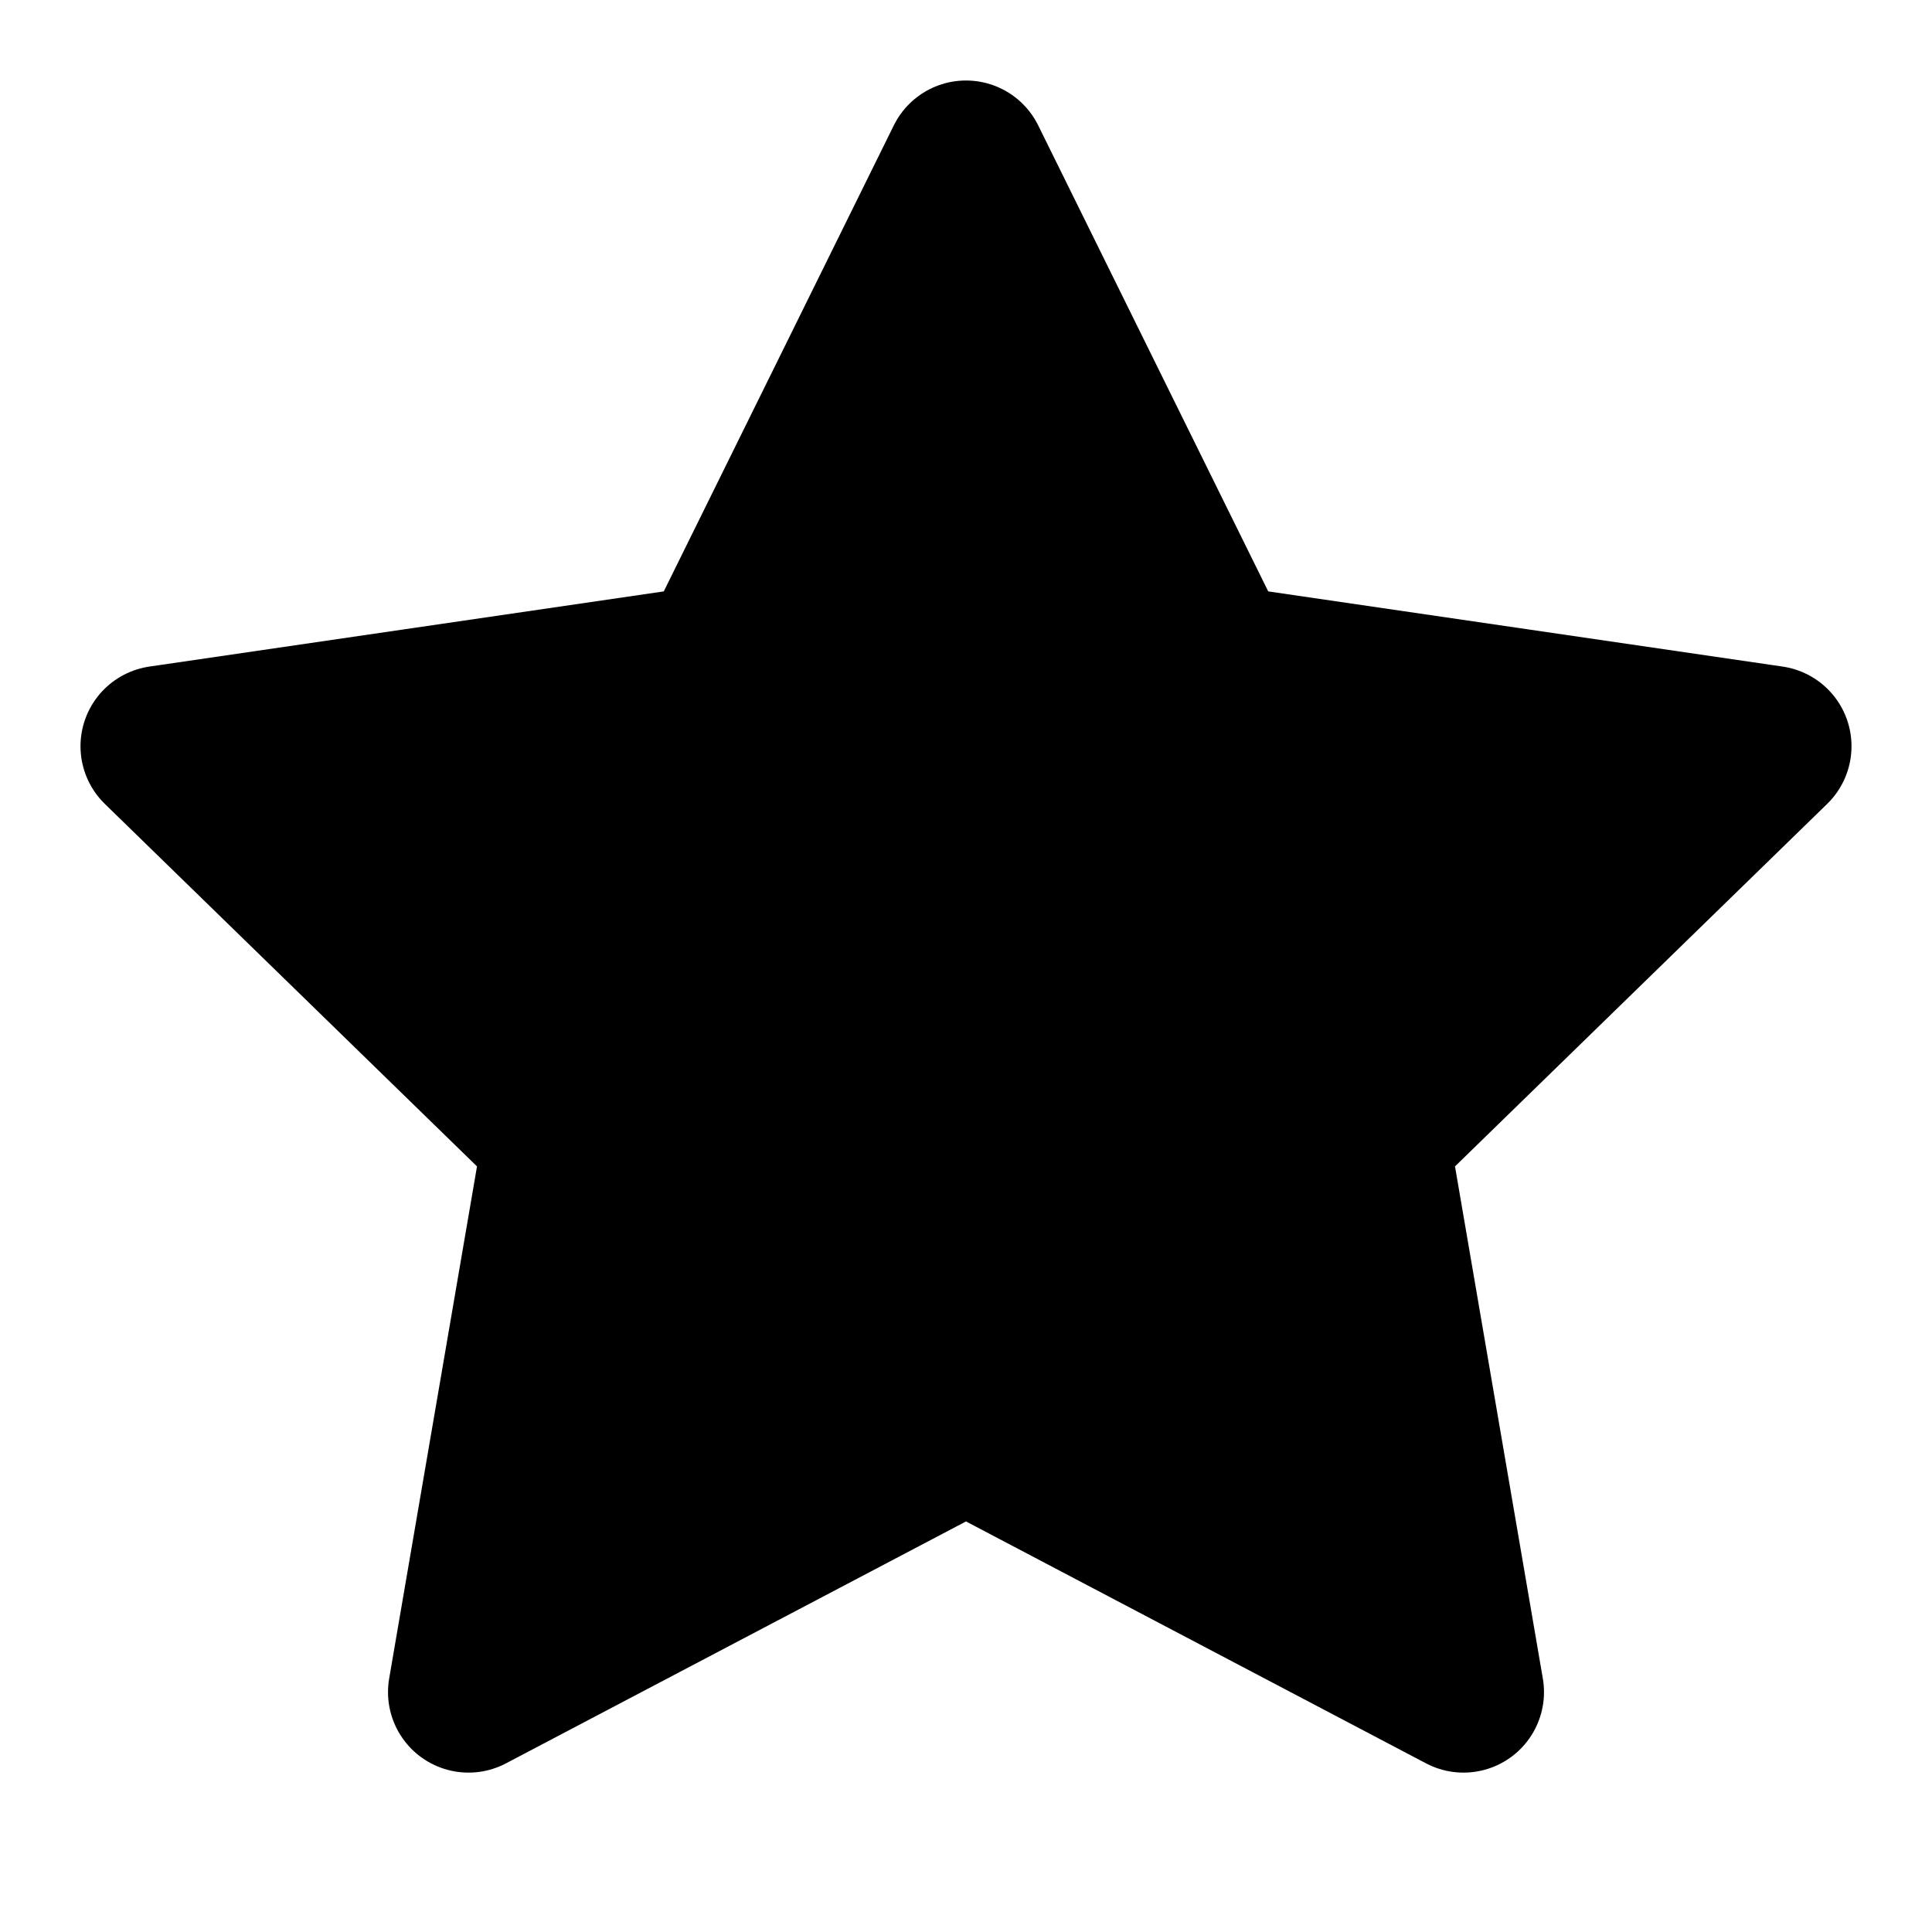
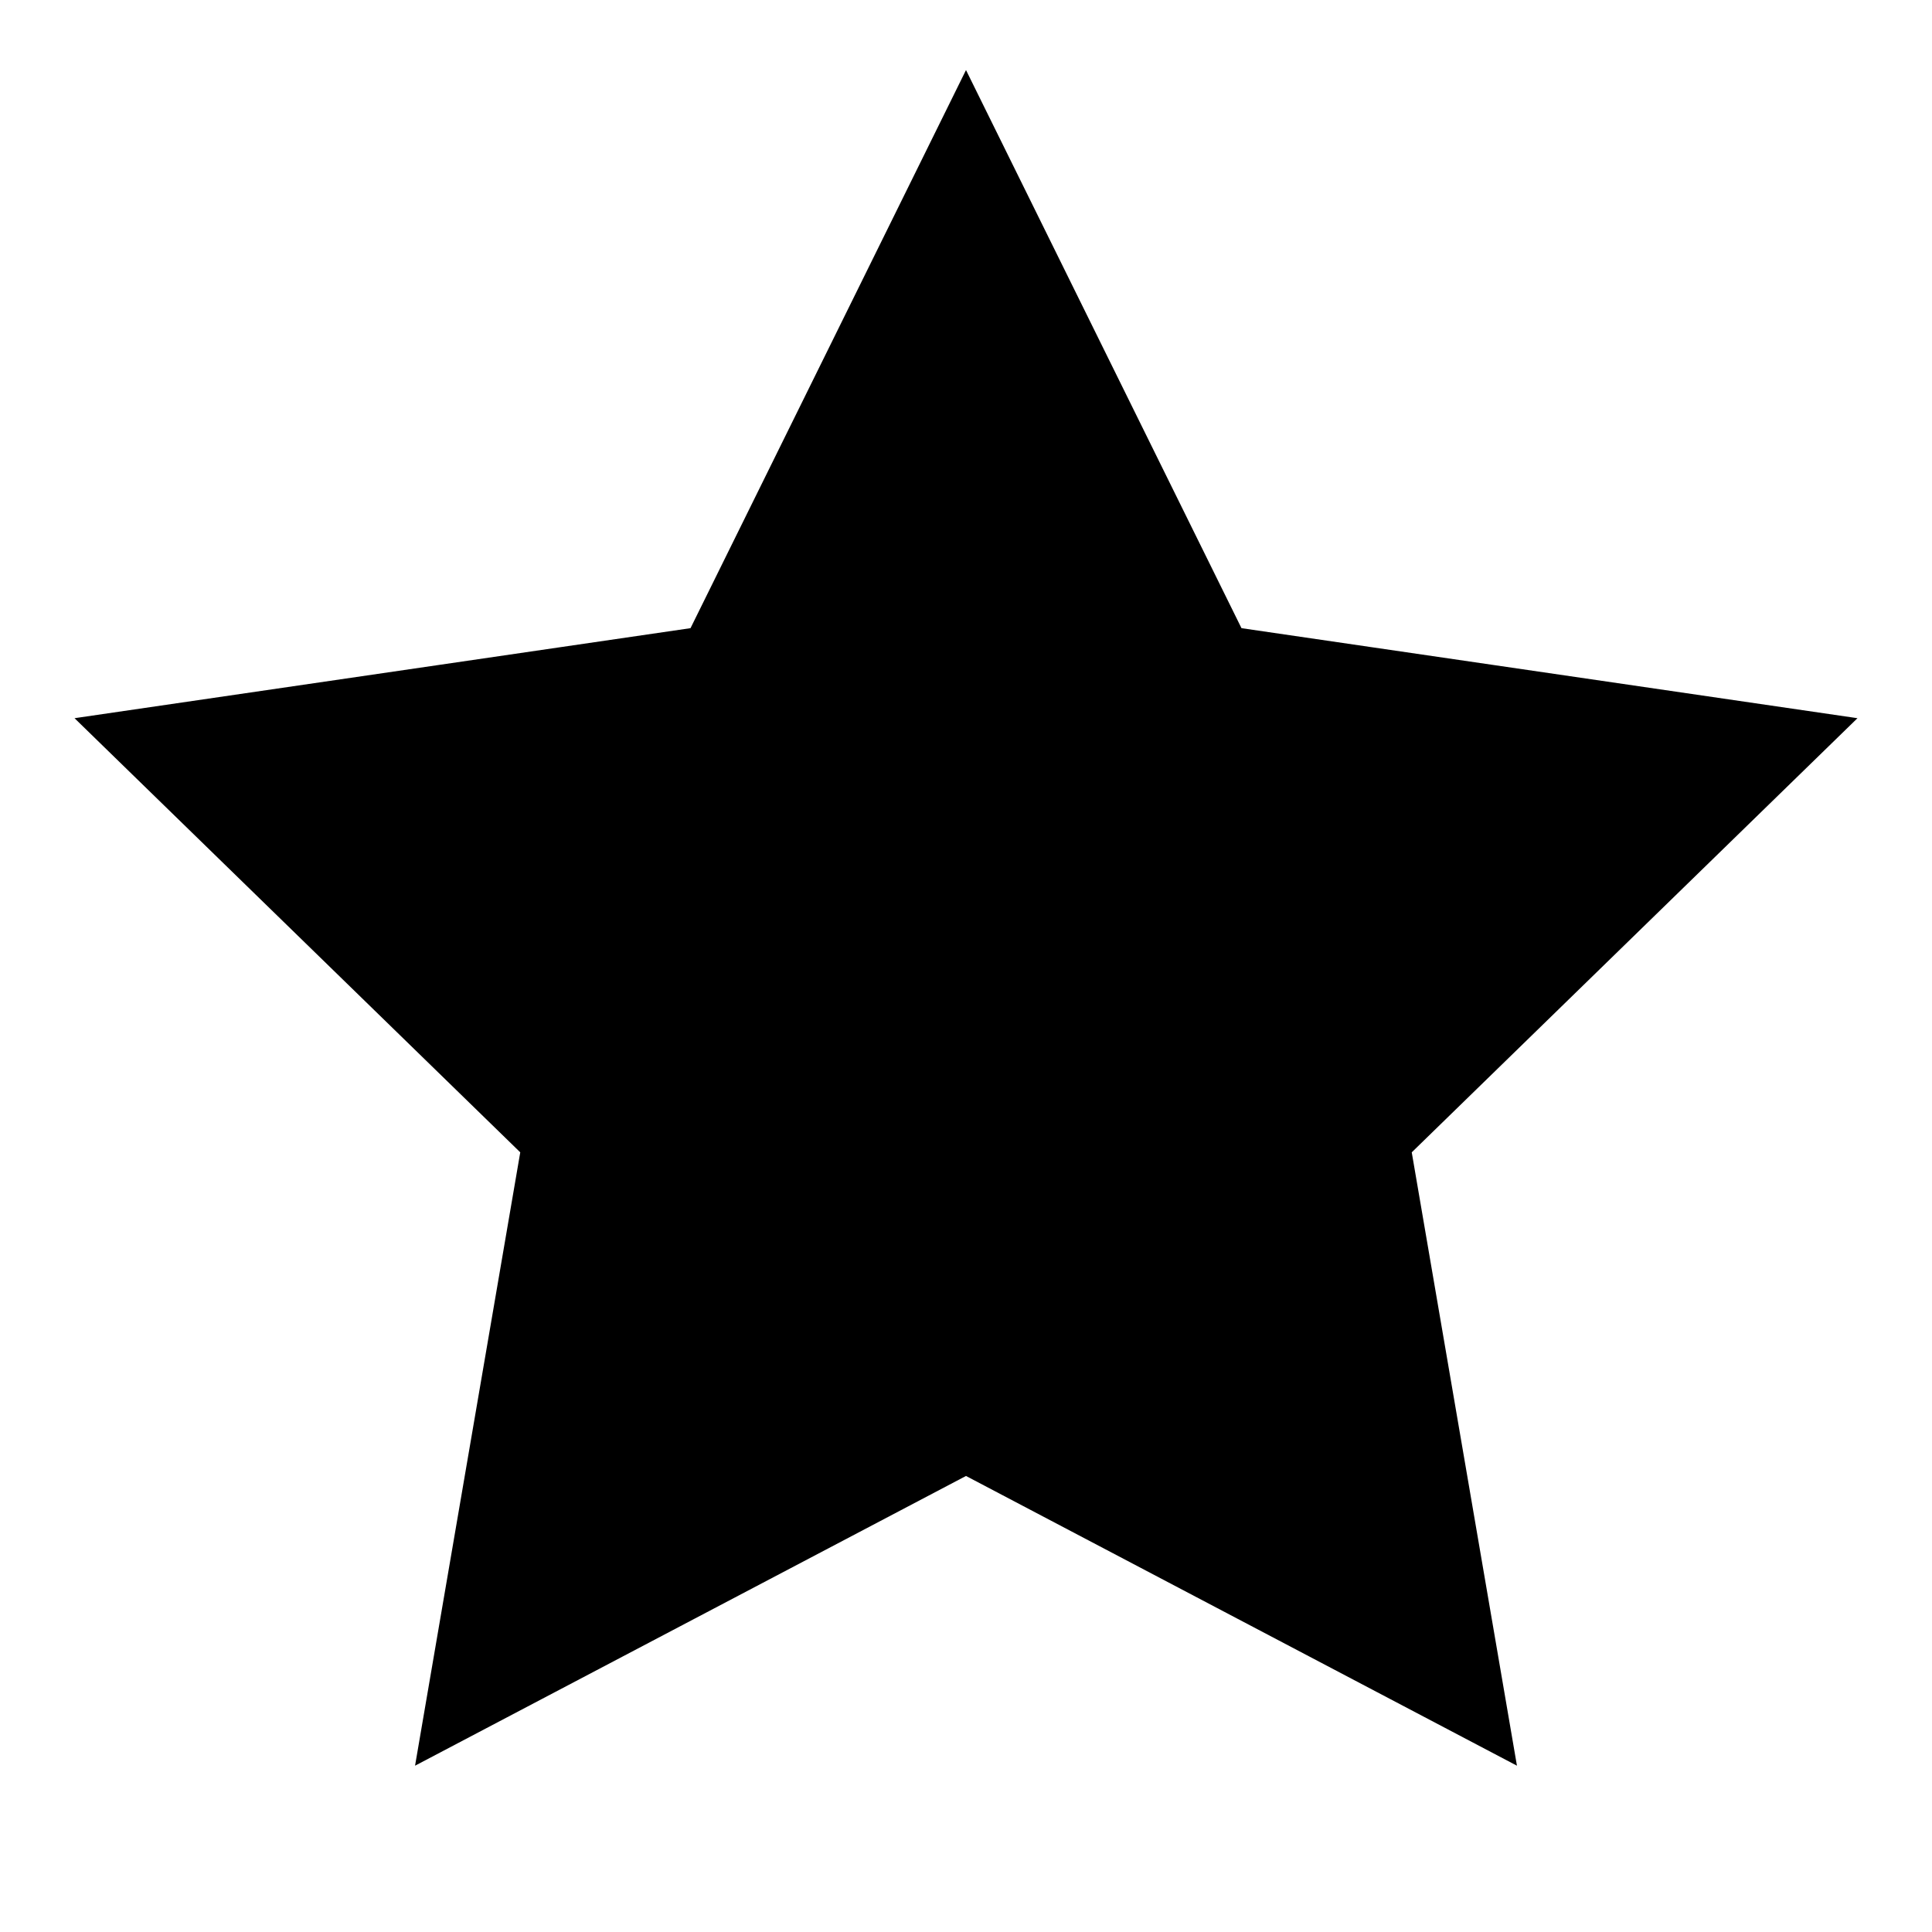
- <svg xmlns="http://www.w3.org/2000/svg" width="24" height="24" viewBox="0 0 24 24" fill="currentColor" stroke="currentColor" stroke-width="2" stroke-linecap="round" stroke-linejoin="round" class="lucide lucide-star">
+ <svg xmlns="http://www.w3.org/2000/svg" width="24" height="24" viewBox="0 0 24 24" fill="currentColor" stroke="currentColor" strokeWidth="2" strokeLinecap="round" strokeLinejoin="round" class="lucide lucide-star">
  <polygon points="12 2 15.09 8.26 22 9.27 17 14.14 18.18 21.02 12 17.77 5.82 21.02 7 14.14 2 9.27 8.91 8.26 12 2" />
</svg>
